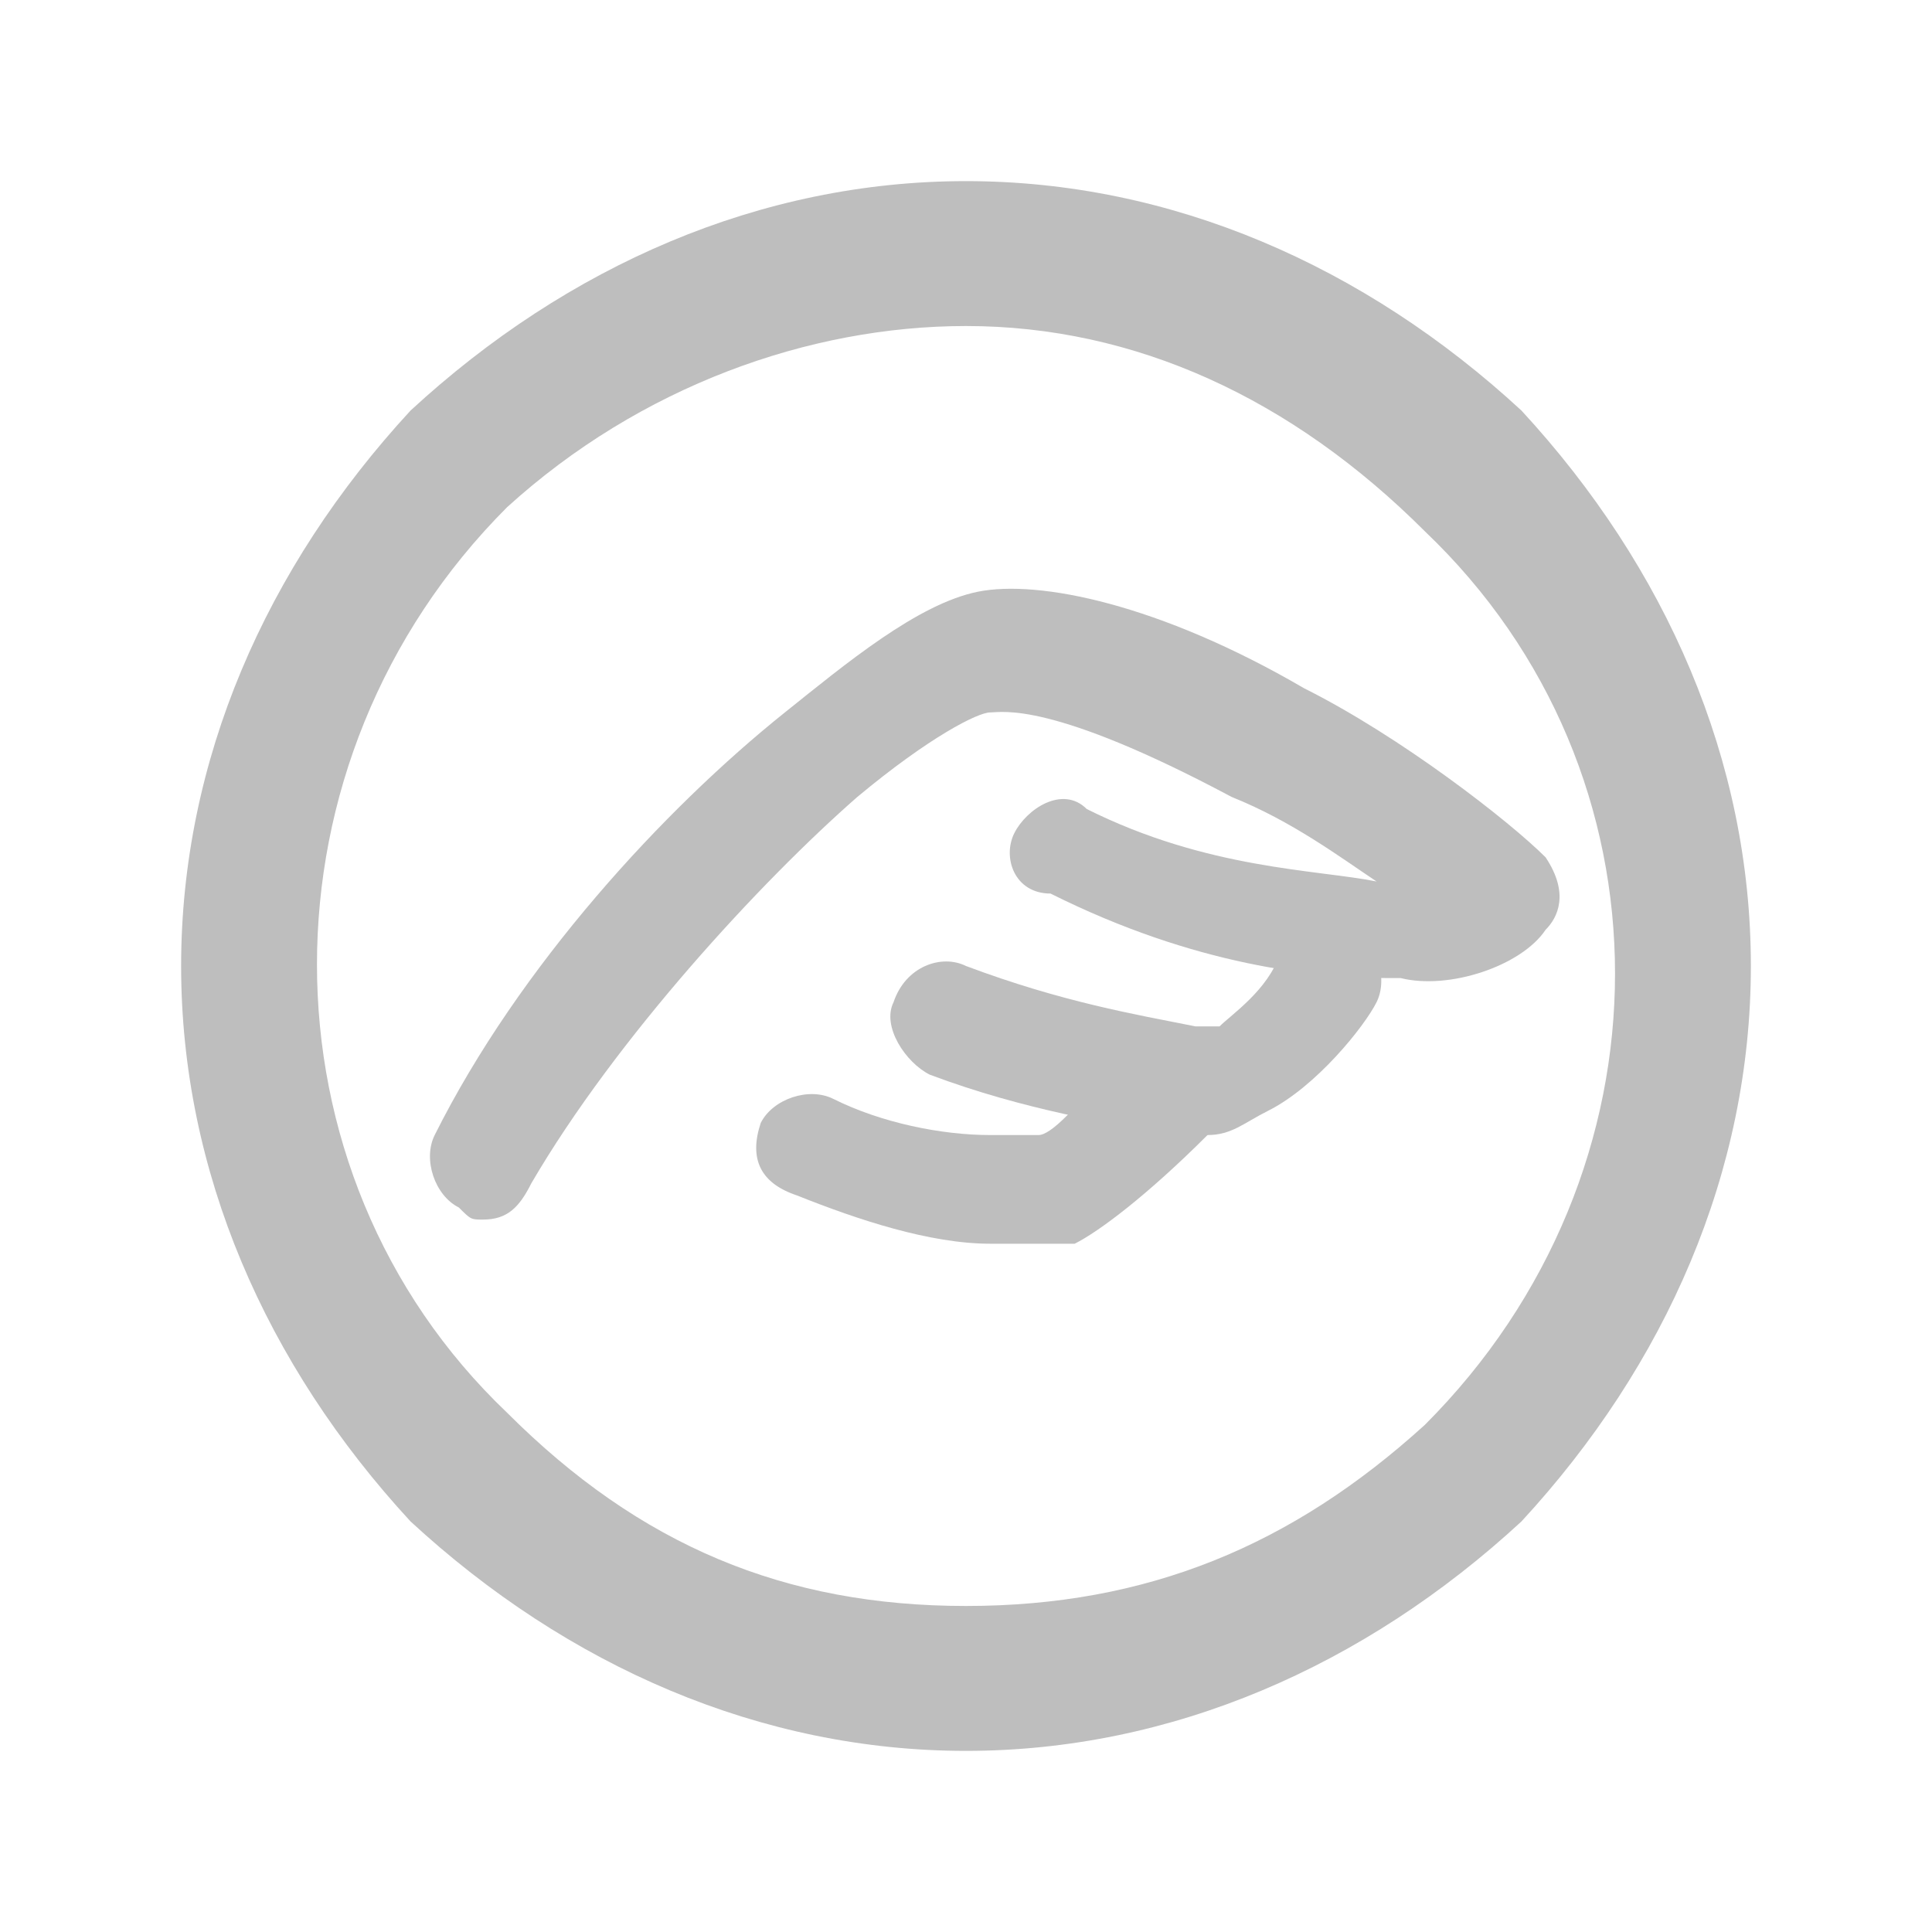
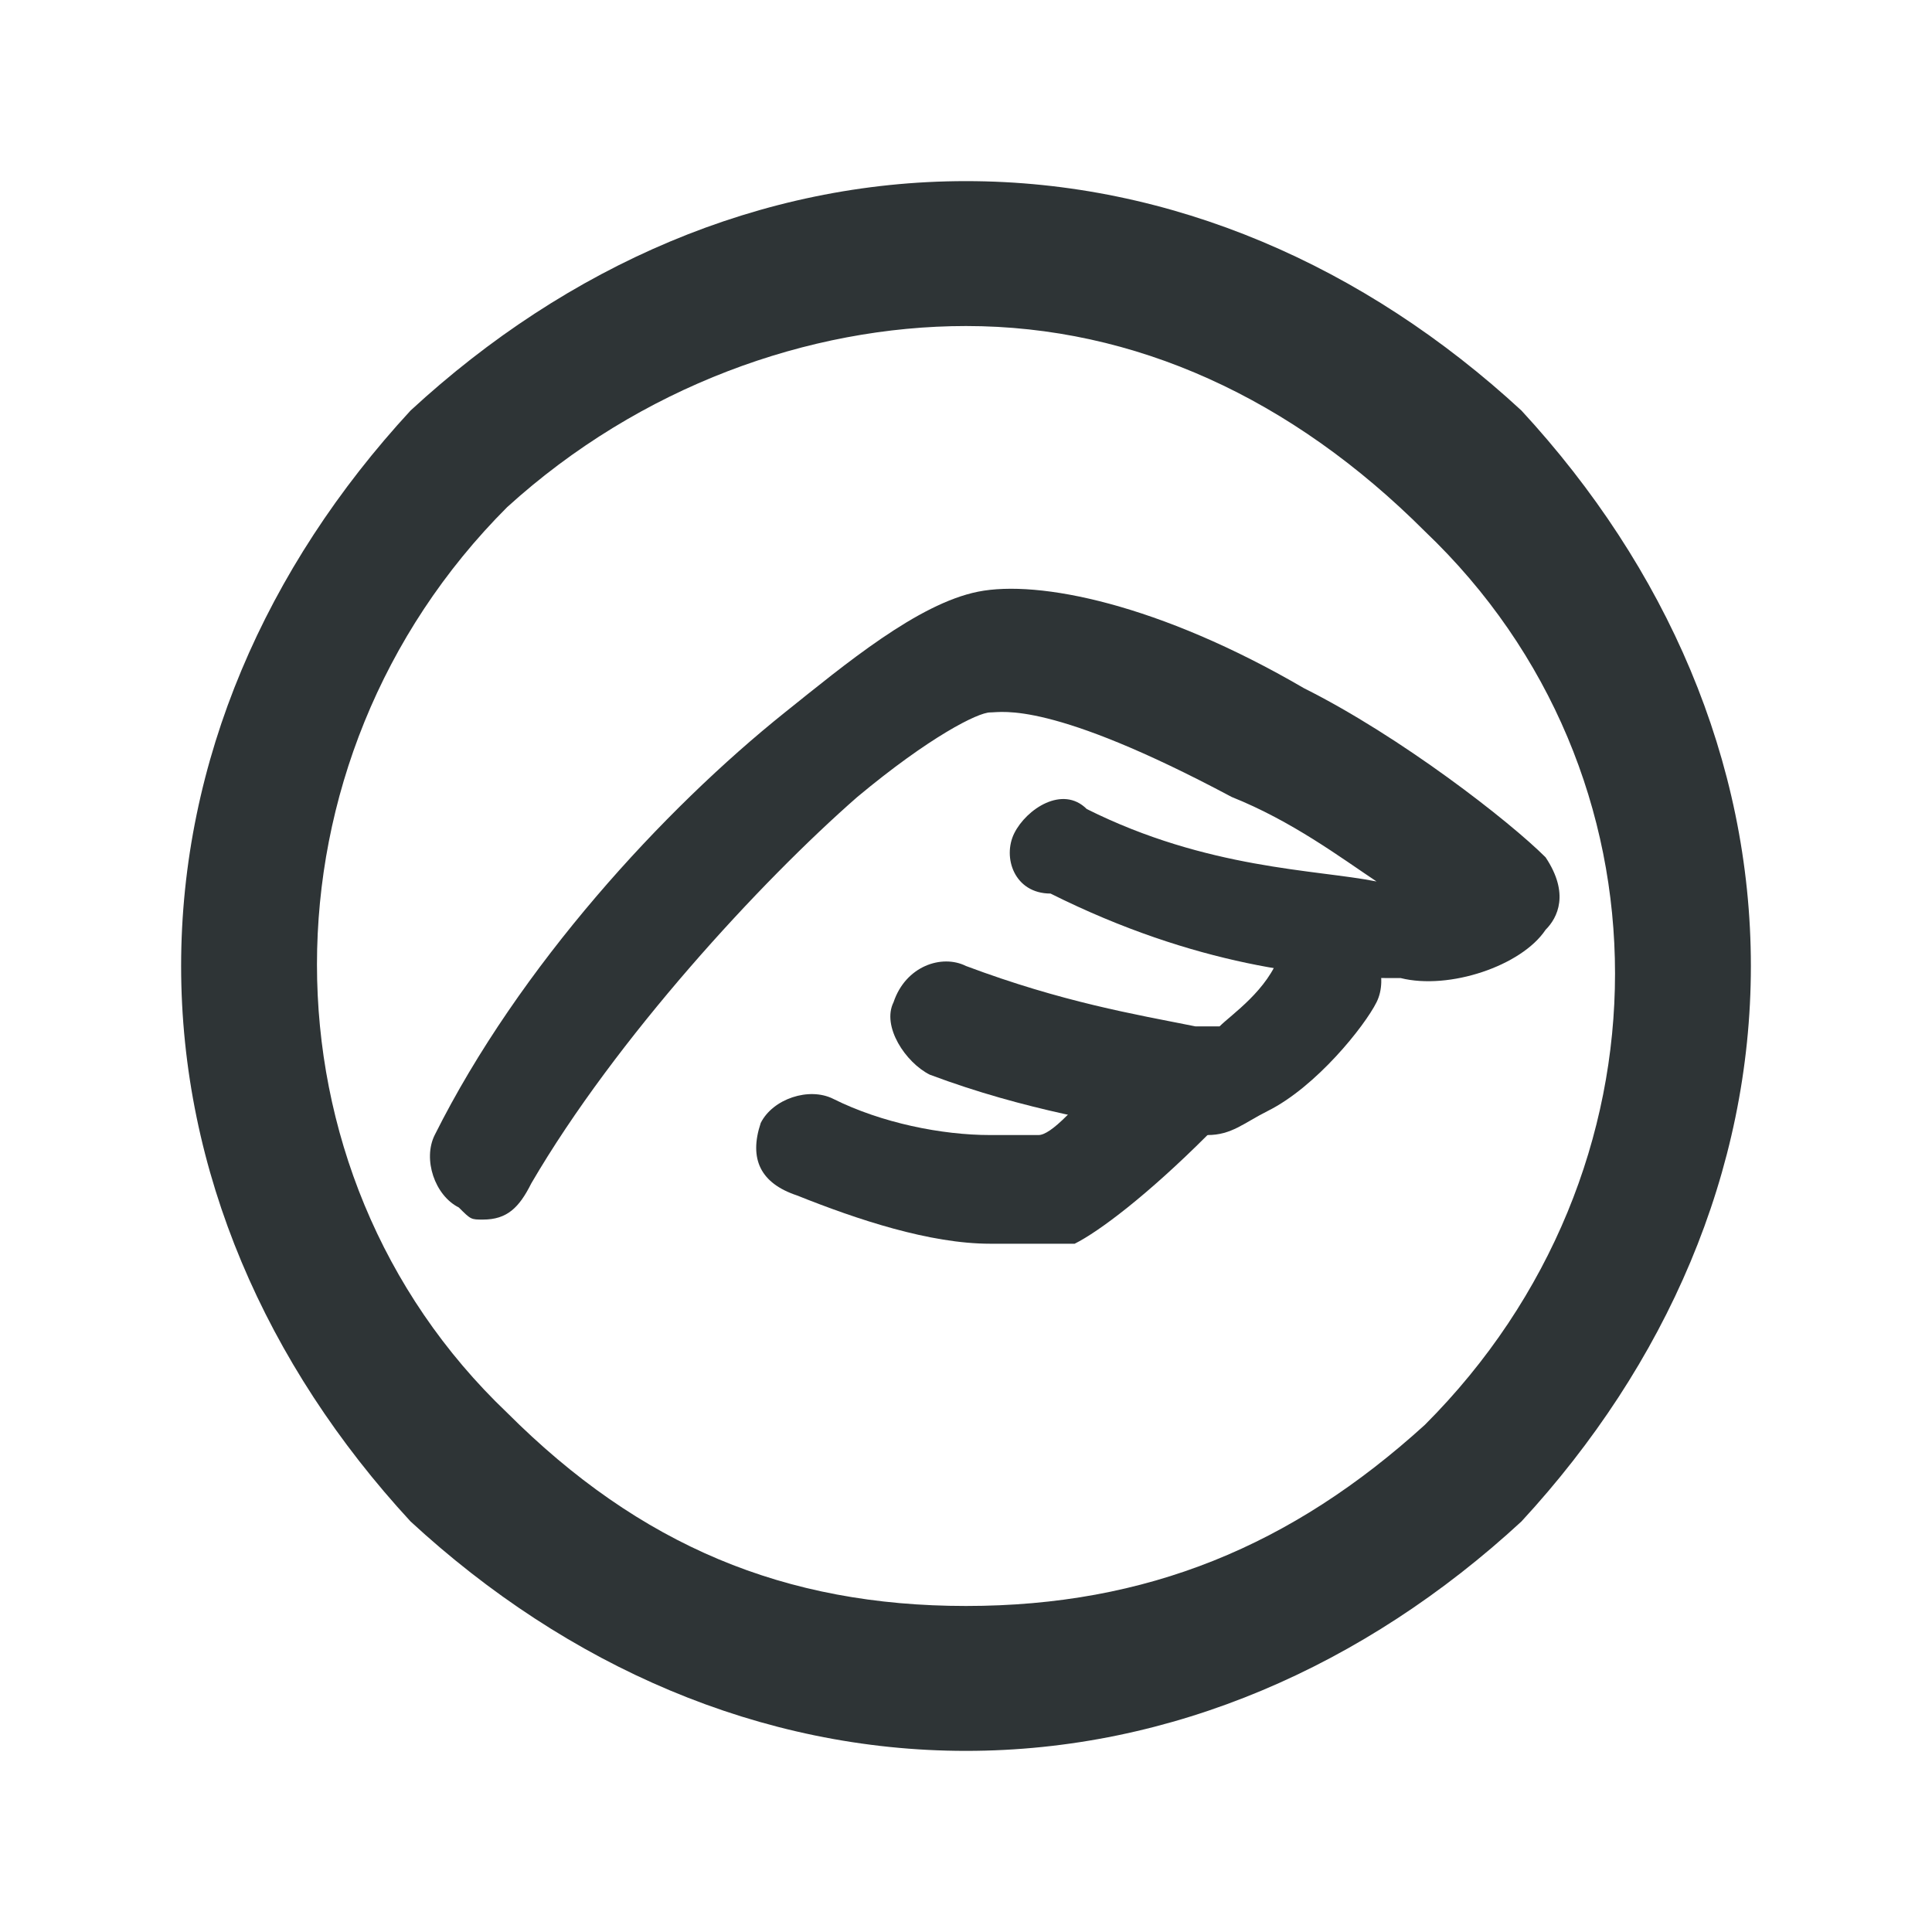
<svg xmlns="http://www.w3.org/2000/svg" version="1.1" id="Layer_1" x="0px" y="0px" viewBox="0 0 16 16" style="enable-background:new 0 0 16 16;" xml:space="preserve">
  <style type="text/css">
- 	.st0{fill:#BEBEBE;}
+ 	.fg{color:#bebebe;fill:#2e3436}
+ 	.fgopaque{color:#bebebe;fill:#2e3436;opacity:0.5;enable-background:new    ;}
+ 	.warning{color: #bebebe; fill:#f57900}
+ 	.error{color: #bebebe; fill:#c00}
+ 	.success{color: #bebebe; fill:#33d17a}
</style>
-   <path id="path4" class="st0" d="M8,14.5c-1.7,0-3.3-0.7-4.6-1.9C2.2,11.3,1.5,9.7,1.5,8  s0.7-3.3,1.9-4.6C4.7,2.2,6.3,1.5,8,1.5s3.3,0.7,4.6,1.9c1.2,1.3,1.9,2.9,1.9,4.6s-0.7,3.3-1.9,4.6C11.3,13.8,9.7,14.5,8,14.5z   M8,2.7c-1.3,0-2.7,0.5-3.8,1.5c-2.1,2.1-2.1,5.5,0,7.5c1.1,1.1,2.3,1.6,3.8,1.6s2.7-0.5,3.8-1.5c2.1-2.1,2.1-5.4,0-7.4l0,0  C10.7,3.3,9.4,2.7,8,2.7z" />
+   <path id="path4" class="fg" d="M8,14.5c-1.7,0-3.3-0.7-4.6-1.9C2.2,11.3,1.5,9.7,1.5,8  s0.7-3.3,1.9-4.6C4.7,2.2,6.3,1.5,8,1.5s3.3,0.7,4.6,1.9c1.2,1.3,1.9,2.9,1.9,4.6s-0.7,3.3-1.9,4.6C11.3,13.8,9.7,14.5,8,14.5z   M8,2.7c-1.3,0-2.7,0.5-3.8,1.5c-2.1,2.1-2.1,5.5,0,7.5c1.1,1.1,2.3,1.6,3.8,1.6s2.7-0.5,3.8-1.5c2.1-2.1,2.1-5.4,0-7.4l0,0  C10.7,3.3,9.4,2.7,8,2.7z" />
  <g>
    <g>
-       <path class="st0" d="M4,10.1c-0.1,0-0.1,0-0.2-0.1C3.6,9.9,3.5,9.6,3.6,9.4C4.3,8,5.5,6.7,6.5,5.9c0.5-0.4,1.1-0.9,1.6-1    C8.6,4.8,9.6,5,10.8,5.7c0.8,0.4,1.7,1.1,2,1.4c0.2,0.3,0.1,0.5,0,0.6l0,0c-0.2,0.3-0.8,0.5-1.2,0.4c0,0-0.1,0-0.1,0    c-0.6,0-1.6-0.1-2.8-0.7C8.4,7.4,8.3,7.1,8.4,6.9C8.5,6.7,8.8,6.5,9,6.7c1,0.5,1.9,0.5,2.4,0.6c-0.3-0.2-0.7-0.5-1.2-0.7    c-1.5-0.8-1.9-0.7-2-0.7C8.1,5.9,7.7,6.1,7.1,6.6c-0.8,0.7-2,2-2.7,3.2C4.3,10,4.2,10.1,4,10.1z M12,7.2L12,7.2L12,7.2z" />
-       <path class="st0" d="M10,9.4c-0.1,0-0.2,0-0.3,0c-0.5-0.1-1.2-0.2-2-0.5C7.5,8.8,7.3,8.5,7.4,8.3C7.5,8,7.8,7.9,8,8    c0.8,0.3,1.4,0.4,1.9,0.5c0.1,0,0.2,0,0.2,0c0.1-0.1,0.4-0.3,0.5-0.6c0.1-0.2,0.4-0.3,0.6-0.2c0.2,0.1,0.3,0.4,0.2,0.6    c-0.1,0.2-0.5,0.7-0.9,0.9c0,0,0,0,0,0C10.3,9.3,10.2,9.4,10,9.4z M10.1,8.4L10.1,8.4L10.1,8.4z" />
-       <path class="st0" d="M8.4,10.3c-0.1,0-0.1,0-0.2,0c-0.5,0-1.1-0.2-1.6-0.4C6.3,9.8,6.2,9.6,6.3,9.3C6.4,9.1,6.7,9,6.9,9.1    c0.4,0.2,0.9,0.3,1.3,0.3c0.2,0,0.3,0,0.4,0c0.1,0,0.3-0.2,0.7-0.7c0.2-0.2,0.5-0.2,0.7,0c0.2,0.2,0.2,0.5,0,0.7    c-0.5,0.5-0.9,0.8-1.1,0.9h0C8.7,10.3,8.6,10.3,8.4,10.3z" />
+       <path class="fg" d="M4,10.1c-0.1,0-0.1,0-0.2-0.1C3.6,9.9,3.5,9.6,3.6,9.4C4.3,8,5.5,6.7,6.5,5.9c0.5-0.4,1.1-0.9,1.6-1    C8.6,4.8,9.6,5,10.8,5.7c0.8,0.4,1.7,1.1,2,1.4c0.2,0.3,0.1,0.5,0,0.6l0,0c-0.2,0.3-0.8,0.5-1.2,0.4c0,0-0.1,0-0.1,0    c-0.6,0-1.6-0.1-2.8-0.7C8.4,7.4,8.3,7.1,8.4,6.9C8.5,6.7,8.8,6.5,9,6.7c1,0.5,1.9,0.5,2.4,0.6c-0.3-0.2-0.7-0.5-1.2-0.7    c-1.5-0.8-1.9-0.7-2-0.7C8.1,5.9,7.7,6.1,7.1,6.6c-0.8,0.7-2,2-2.7,3.2C4.3,10,4.2,10.1,4,10.1z M12,7.2L12,7.2L12,7.2z" />
+       <path class="fg" d="M10,9.4c-0.1,0-0.2,0-0.3,0c-0.5-0.1-1.2-0.2-2-0.5C7.5,8.8,7.3,8.5,7.4,8.3C7.5,8,7.8,7.9,8,8    c0.8,0.3,1.4,0.4,1.9,0.5c0.1,0,0.2,0,0.2,0c0.1-0.1,0.4-0.3,0.5-0.6c0.1-0.2,0.4-0.3,0.6-0.2c0.2,0.1,0.3,0.4,0.2,0.6    c-0.1,0.2-0.5,0.7-0.9,0.9c0,0,0,0,0,0C10.3,9.3,10.2,9.4,10,9.4z M10.1,8.4L10.1,8.4L10.1,8.4z" />
+       <path class="fg" d="M8.4,10.3c-0.1,0-0.1,0-0.2,0c-0.5,0-1.1-0.2-1.6-0.4C6.3,9.8,6.2,9.6,6.3,9.3C6.4,9.1,6.7,9,6.9,9.1    c0.4,0.2,0.9,0.3,1.3,0.3c0.2,0,0.3,0,0.4,0c0.1,0,0.3-0.2,0.7-0.7c0.2-0.2,0.5-0.2,0.7,0c0.2,0.2,0.2,0.5,0,0.7    c-0.5,0.5-0.9,0.8-1.1,0.9h0C8.7,10.3,8.6,10.3,8.4,10.3z" />
    </g>
  </g>
</svg>
